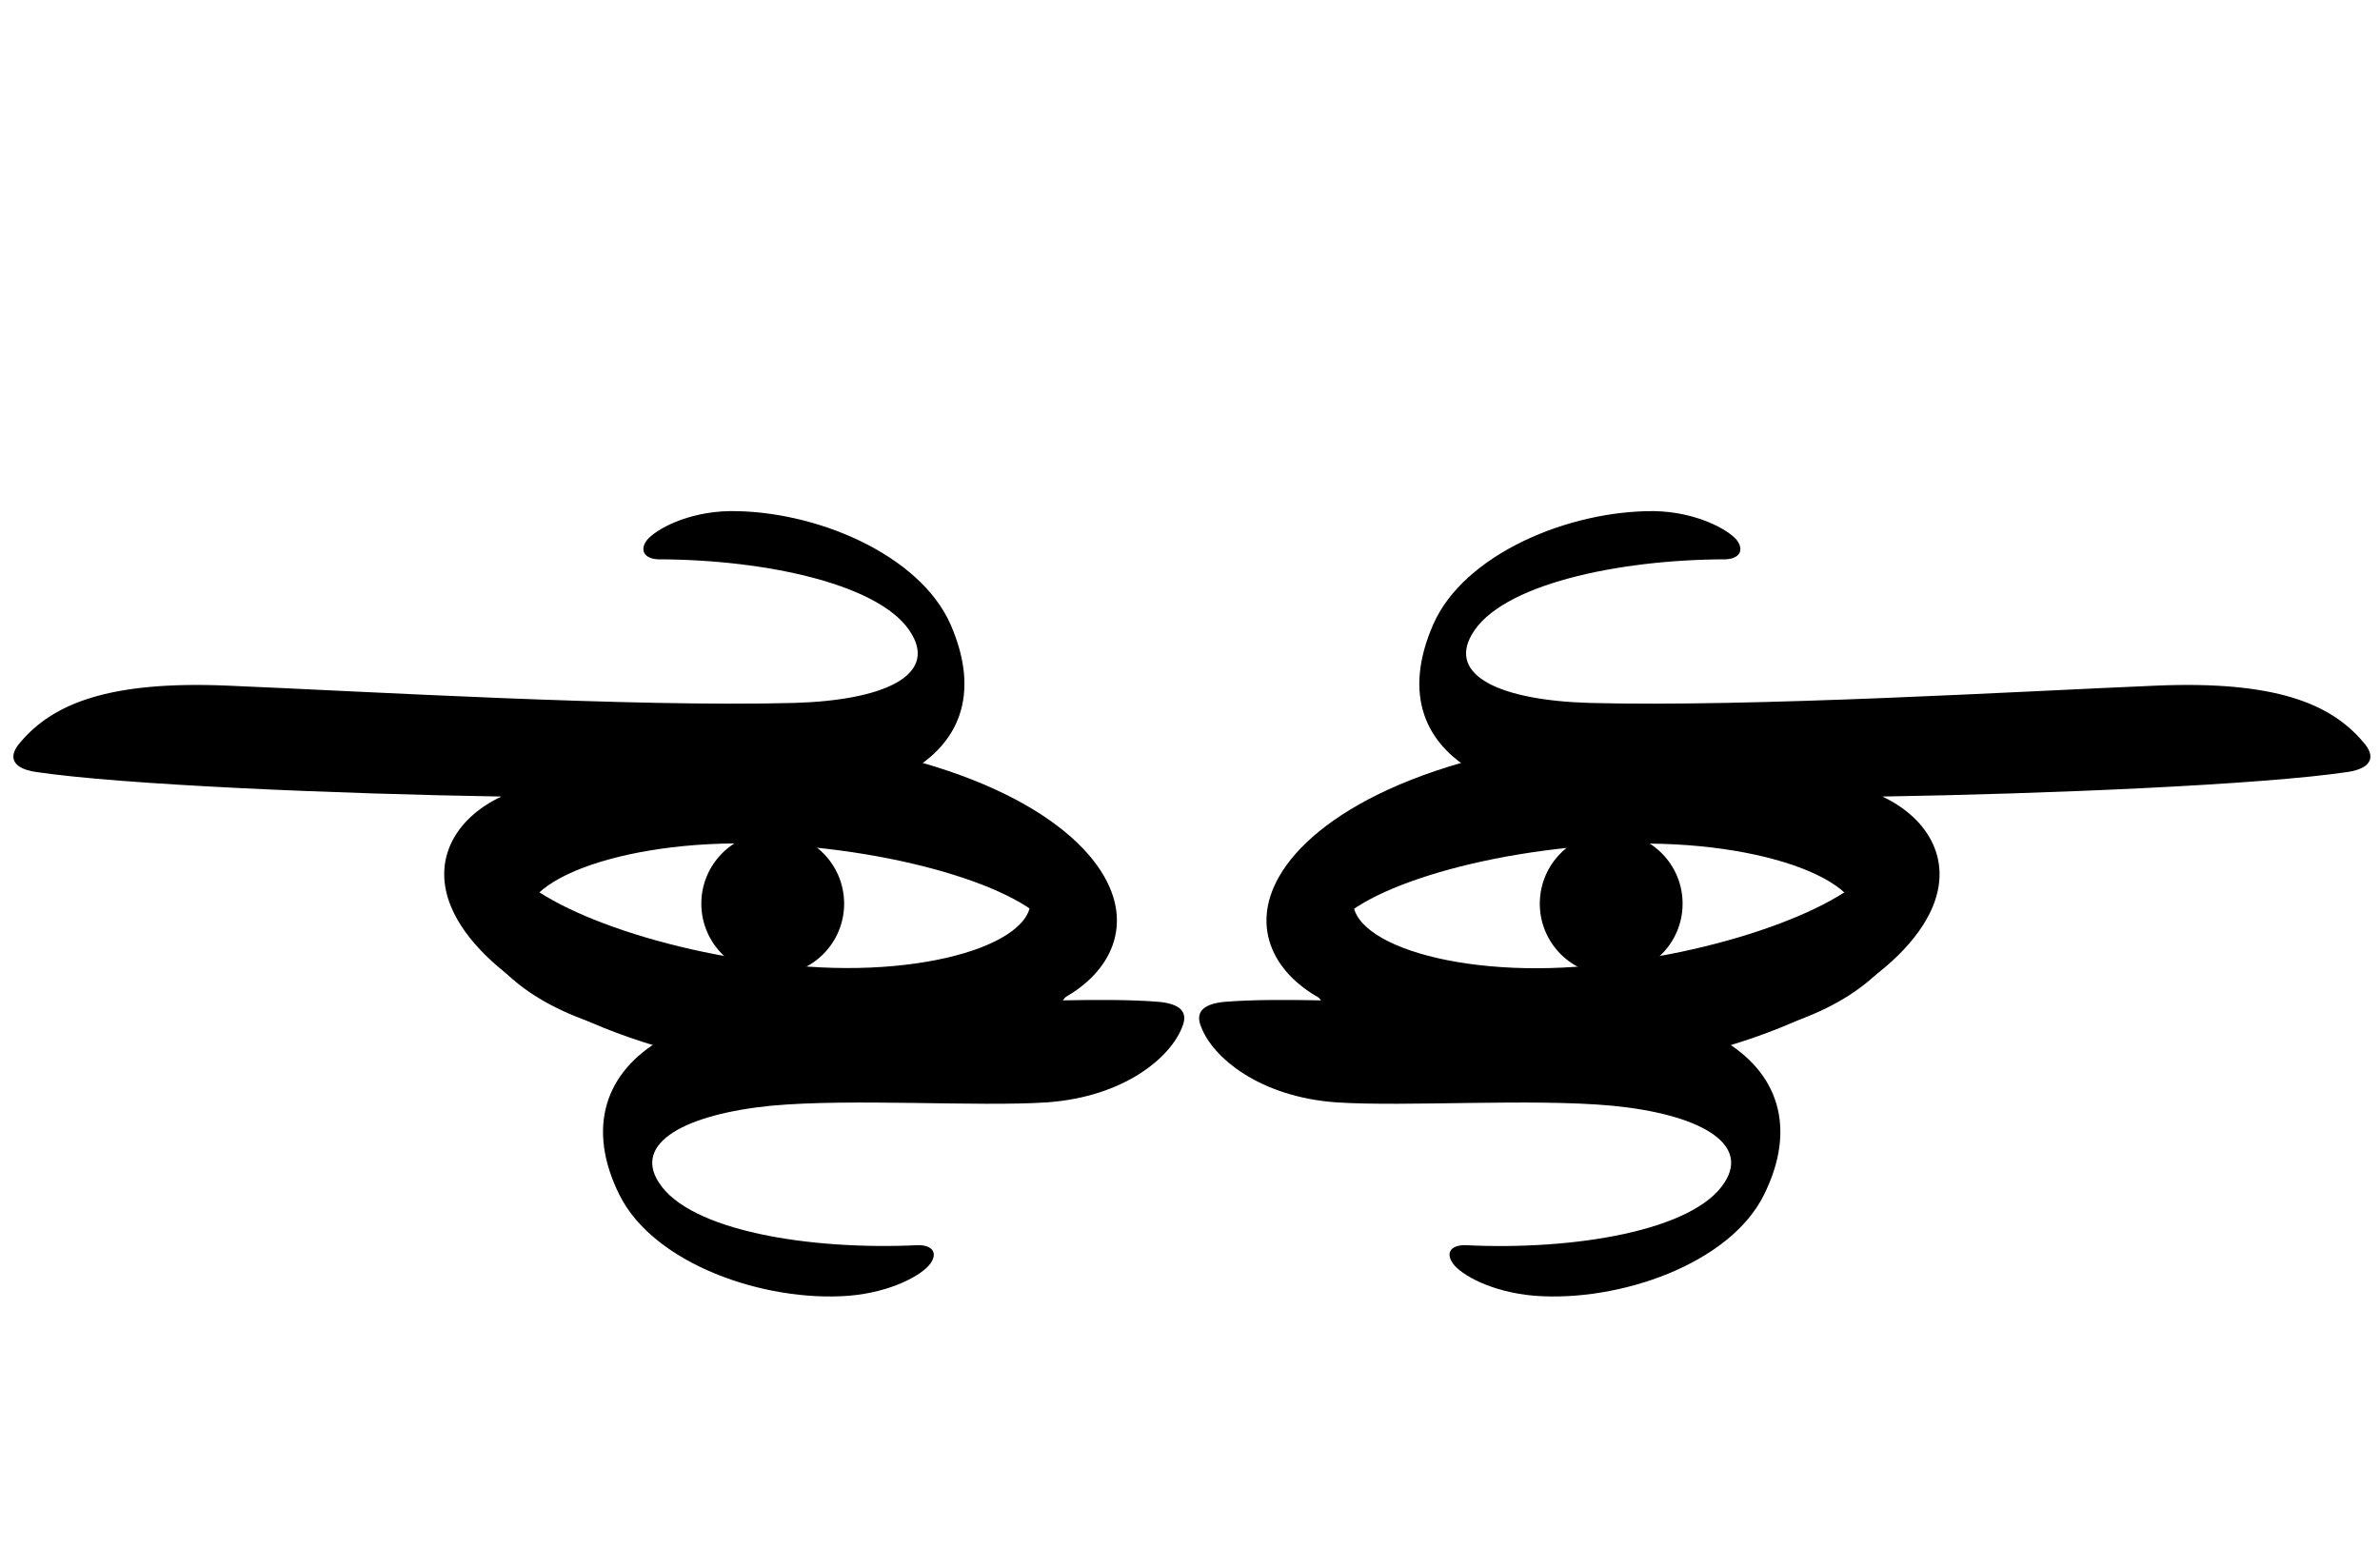
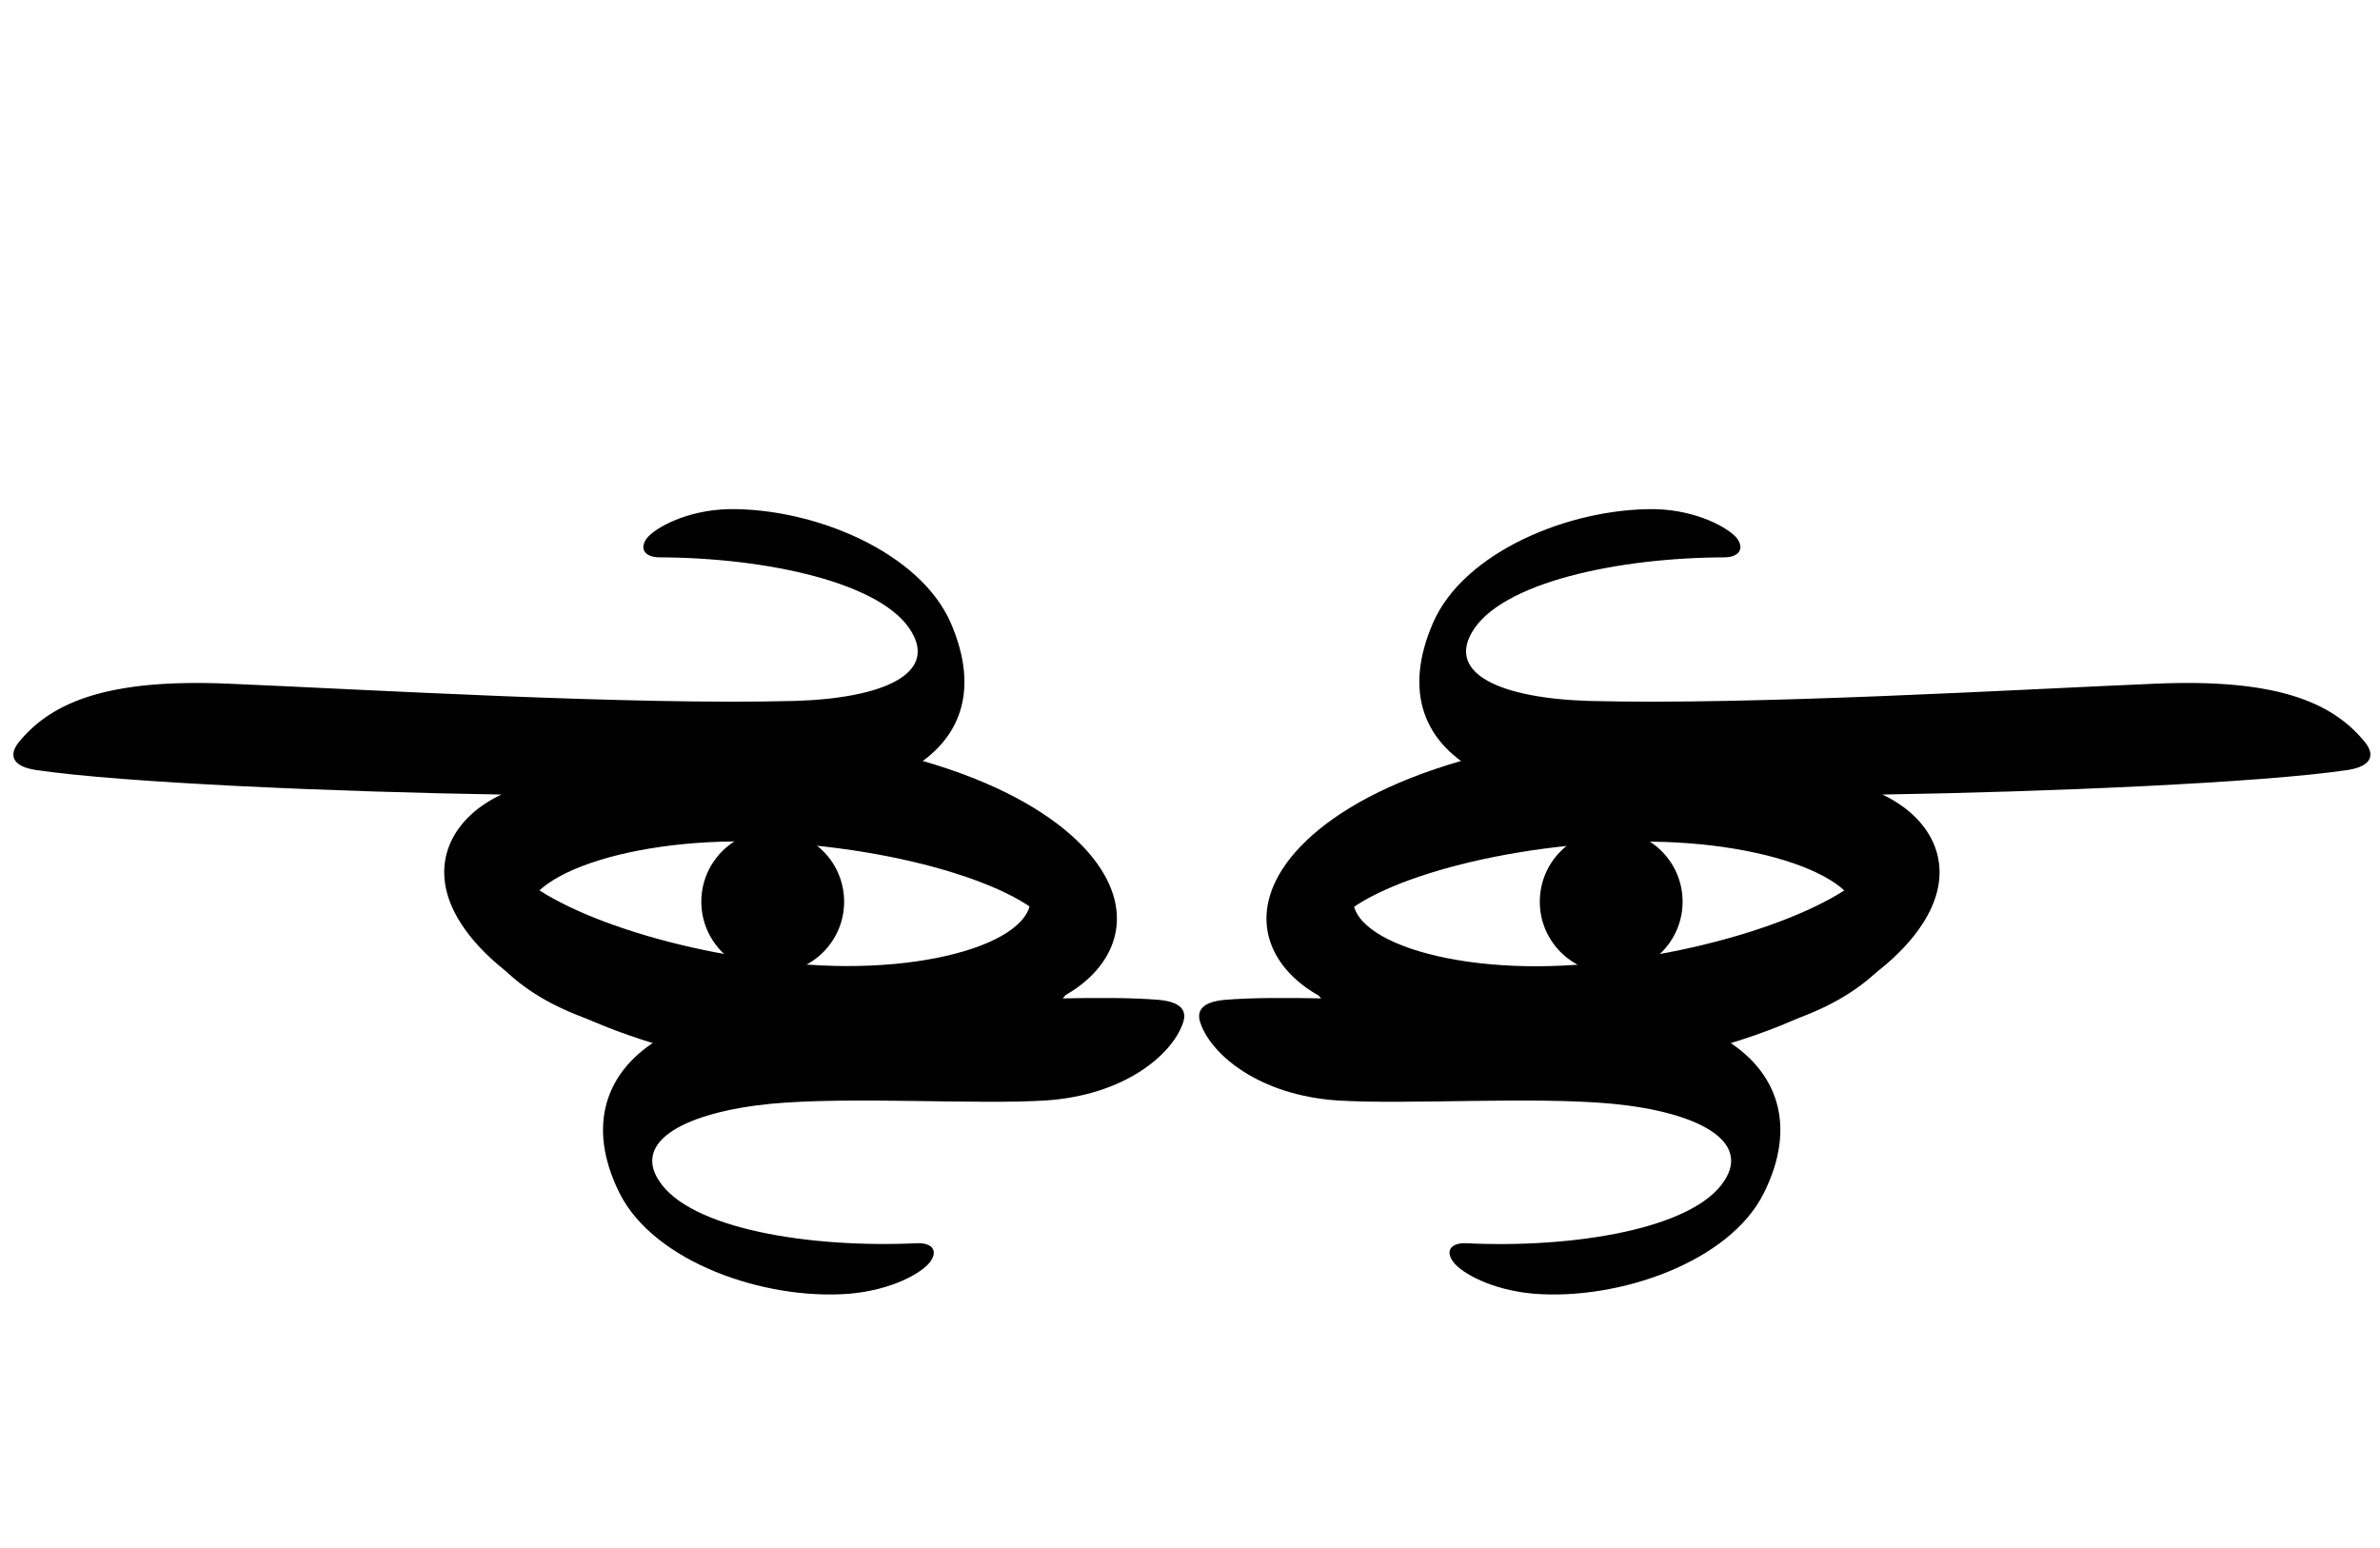
<svg xmlns="http://www.w3.org/2000/svg" version="1.1" x="0px" y="0px" viewBox="0 0 1200 780" style="enable-background:new 0 0 1200 780;" xml:space="preserve">
  <style type="text/css">
	.st0{display:none;}
	.st1{display:inline;fill:#0C27EA;}
	.st2{display:inline;fill:#D60505;}
	.st3{display:inline;fill:none;}
</style>
  <g id="Capa_1">
</g>
  <g id="Capa_2">
-     <ellipse transform="matrix(1 -7.654967e-03 7.654967e-03 1 -3.4761 2.9954)" cx="389.6" cy="455.6" rx="36" ry="36" />
-     <path d="M584.1,505.1c11.1,1,15.1,5.2,12,12.6c-5.8,15.4-29.2,35.3-68.2,38.1c-35.2,2.3-98.4-2.1-139.2,1.7   c-42.9,4.3-69.6,18.6-56.5,38.7c15.5,24.4,76.2,34.2,130.6,31.6c7.2-0.1,10.3,3.8,6.2,9.4c-4.1,5.6-19.4,14.3-41,16.1   c-42.7,3.3-98.2-16-115.6-50.7c-17-34-7.2-62.3,21.5-78.7c-36.2-5.3-74.5-19.8-91.3-49.2c-32.4-56.8,38.5-112.7,141.4-104.2   c100.3,8.3,155.4,40.9,172.8,71.5c15,26.3,1.8,50-22.7,62.4C553.5,504,570.5,504,584.1,505.1z M531.2,470.5   c-9.3-20.6-74.5-42.5-148.1-45.1c-71-2.4-129.3,20.4-116.3,44.5c13.7,25.4,70.9,34.9,142.5,35.3   C498.4,505.4,539.5,489.3,531.2,470.5z" />
-     <path d="M459.8,319.9c-14.2-25.1-73.4-37.8-127.9-37.9c-7.2-0.3-9.5-4.7-5.7-9.7c4.4-5.4,20.4-14.2,41.5-14.6   c43.1-0.5,96,21.7,111.6,57.2c15.2,34.9,4.9,61.3-24.6,76.2c35.3,7.4,72.8,24,87.7,53.5c29.5,58.4-44.6,110-146,96.5   c-97.9-12.9-151.5-48.9-167.3-80.3c-13-25.8,0.1-48.1,23.7-59.2c-81.8-1.3-191.3-5.9-234.8-12.4c-12-1.8-14.2-7.8-7.6-15.1   c16.3-19.2,44.3-31,104.7-28.4c69.2,2.9,203.3,10.9,285.7,8.7C445.8,353,471.8,340.6,459.8,319.9z M400.6,486.8   c71.1,6.7,129.3-14,117.5-38.8c-12-25.4-66.2-40.7-138.3-41.4c-88.1-1.3-132.4,9.3-123.9,27.8C265.2,454.3,327.9,480.2,400.6,486.8   z" />
-     <ellipse transform="matrix(7.654967e-03 -1 1 7.654967e-03 350.5499 1264.431)" cx="812.3" cy="455.6" rx="36" ry="36" />
-     <path d="M667.6,504.4c-24.5-12.4-37.7-36.1-22.7-62.4c17.4-30.5,72.5-63.1,172.8-71.5c102.9-8.5,173.8,47.4,141.4,104.2   c-16.7,29.3-55,43.9-91.3,49.2c28.7,16.4,38.5,44.7,21.5,78.7c-17.3,34.7-72.9,54-115.6,50.7c-21.6-1.8-36.9-10.5-41-16.1   c-4.1-5.6-1.1-9.5,6.2-9.4c54.4,2.7,115.1-7.2,130.6-31.6c13.1-20.1-13.5-34.5-56.5-38.7c-40.8-3.8-104,0.6-139.2-1.7   c-38.9-2.8-62.4-22.7-68.2-38.1c-3.1-7.4,1-11.6,12-12.6C631.4,504,648.4,504,667.6,504.4z M792.6,505.3   c71.6-0.5,128.8-9.9,142.5-35.3c13-24.2-45.3-46.9-116.3-44.5c-73.6,2.6-138.7,24.5-148.1,45.1   C662.4,489.3,703.5,505.4,792.6,505.3z" />
-     <path d="M801.1,354.4c82.4,2.2,216.5-5.8,285.7-8.7c60.4-2.6,88.4,9.1,104.7,28.4c6.6,7.3,4.4,13.2-7.6,15.1   c-43.4,6.5-152.9,11.1-234.8,12.4c23.6,11.1,36.7,33.5,23.7,59.2c-15.8,31.4-69.5,67.4-167.3,80.3c-101.4,13.5-175.4-38.1-146-96.5   c14.9-29.5,52.4-46.1,87.7-53.5c-29.5-14.9-39.8-41.4-24.6-76.2c15.5-35.5,68.5-57.6,111.6-57.2c21.1,0.4,37.1,9.3,41.5,14.6   c3.8,5,1.5,9.4-5.7,9.7c-54.4,0.1-113.6,12.8-127.9,37.9C730.1,340.6,756.2,353,801.1,354.4z M945.9,434.5   c8.6-18.5-35.8-29.1-123.9-27.8c-72.1,0.7-126.2,15.9-138.3,41.4c-11.7,24.8,46.4,45.5,117.5,38.8   C874,480.2,936.7,454.3,945.9,434.5z" />
+     <ellipse transform="matrix(1 -7.654967e-03 7.654967e-03 1 -3.4685 2.9954)" cx="389.6" cy="454.6" rx="36" ry="36" />
+     <path d="M584.1,504.1c11.1,1,15.1,5.2,12,12.6c-5.8,15.4-29.2,35.3-68.2,38.1c-35.2,2.3-98.4-2.1-139.2,1.7   c-42.9,4.3-69.6,18.6-56.5,38.7c15.5,24.4,76.2,34.2,130.6,31.6c7.2-0.1,10.3,3.8,6.2,9.4c-4.1,5.6-19.4,14.3-41,16.1   c-42.7,3.3-98.2-16-115.6-50.7c-17-34-7.2-62.3,21.5-78.7c-36.2-5.3-74.5-19.8-91.3-49.2c-32.4-56.8,38.5-112.7,141.4-104.2   c100.3,8.3,155.4,40.9,172.8,71.5c15,26.3,1.8,50-22.7,62.4C553.5,503,570.5,503,584.1,504.1z M531.2,469.5   c-9.3-20.6-74.5-42.5-148.1-45.1c-71-2.4-129.3,20.4-116.3,44.5c13.7,25.4,70.9,34.9,142.5,35.3   C498.4,504.4,539.5,488.3,531.2,469.5z" />
+     <path d="M459.8,318.9c-14.2-25.1-73.4-37.8-127.9-37.9c-7.2-0.3-9.5-4.7-5.7-9.7c4.4-5.4,20.4-14.2,41.5-14.6   c43.1-0.5,96,21.7,111.6,57.2c15.2,34.9,4.9,61.3-24.6,76.2c35.3,7.4,72.8,24,87.7,53.5c29.5,58.4-44.6,110-146,96.5   c-97.9-12.9-151.5-48.9-167.3-80.3c-13-25.8,0.1-48.1,23.7-59.2c-81.8-1.3-191.3-5.9-234.8-12.4c-12-1.8-14.2-7.8-7.6-15.1   c16.3-19.2,44.3-31,104.7-28.4c69.2,2.9,203.3,10.9,285.7,8.7C445.8,352,471.8,339.6,459.8,318.9z M400.6,485.8   c71.1,6.7,129.3-14,117.5-38.8c-12-25.4-66.2-40.7-138.3-41.4c-88.1-1.3-132.4,9.3-123.9,27.8C265.2,453.3,327.9,479.2,400.6,485.8   z" />
+     <ellipse transform="matrix(7.654967e-03 -1 1 7.654967e-03 351.5498 1263.439)" cx="812.3" cy="454.6" rx="36" ry="36" />
+     <path d="M667.6,503.4c-24.5-12.4-37.7-36.1-22.7-62.4c17.4-30.5,72.5-63.1,172.8-71.5c102.9-8.5,173.8,47.4,141.4,104.2   c-16.7,29.3-55,43.9-91.3,49.2c28.7,16.4,38.5,44.7,21.5,78.7c-17.3,34.7-72.9,54-115.6,50.7c-21.6-1.8-36.9-10.5-41-16.1   c-4.1-5.6-1.1-9.5,6.2-9.4c54.4,2.7,115.1-7.2,130.6-31.6c13.1-20.1-13.5-34.5-56.5-38.7c-40.8-3.8-104,0.6-139.2-1.7   c-38.9-2.8-62.4-22.7-68.2-38.1c-3.1-7.4,1-11.6,12-12.6C631.4,503,648.4,503,667.6,503.4z M792.6,504.3   c71.6-0.5,128.8-9.9,142.5-35.3c13-24.2-45.3-46.9-116.3-44.5c-73.6,2.6-138.7,24.5-148.1,45.1   C662.4,488.3,703.5,504.4,792.6,504.3z" />
+     <path d="M801.1,353.4c82.4,2.2,216.5-5.8,285.7-8.7c60.4-2.6,88.4,9.1,104.7,28.4c6.6,7.3,4.4,13.2-7.6,15.1   c-43.4,6.5-152.9,11.1-234.8,12.4c23.6,11.1,36.7,33.5,23.7,59.2c-15.8,31.4-69.5,67.4-167.3,80.3c-101.4,13.5-175.4-38.1-146-96.5   c14.9-29.5,52.4-46.1,87.7-53.5c-29.5-14.9-39.8-41.4-24.6-76.2c15.5-35.5,68.5-57.6,111.6-57.2c21.1,0.4,37.1,9.3,41.5,14.6   c3.8,5,1.5,9.4-5.7,9.7c-54.4,0.1-113.6,12.8-127.9,37.9C730.1,339.6,756.2,352,801.1,353.4z M945.9,433.5   c8.6-18.5-35.8-29.1-123.9-27.8c-72.1,0.7-126.2,15.9-138.3,41.4c-11.7,24.8,46.4,45.5,117.5,38.8   C874,479.2,936.7,453.3,945.9,433.5z" />
  </g>
  <g id="Capa_3" class="st0">
    <path class="st1" d="M261.7,429.7c32.3,0.1,58.6,0.2,78.9,0.3c20.3,0.2,31.2,0.2,32.8,0.3c0.1,1.3,0.6,7.4,1.4,18.2   c0.8,10.8,1.2,24.7,1.2,41.8c0,10.7-1,21.4-3,32.2c-2,10.8-4.8,20.1-8.4,27.9c-4.8,10.4-11.4,18.8-19.8,25.3   c-8.3,6.4-18.4,9.6-30.1,9.6c-12.4,0-23.1-3.8-32.1-11.5c-9-7.6-16.3-18.2-21.9-31.8c-3.5-8.5-6.6-19.8-9.4-33.9   c-2.8-14.1-4.9-30.2-6.3-48.4c-10.2,0.8-18.5,3.3-25,7.6c-6.5,4.3-11.5,10.6-14.9,18.9c-2.4,5.7-4,12.1-5,19.1s-1.5,15.2-1.5,24.6   c0,5.9,0.1,10.8,0.4,14.9c0.3,4.1-31.5,109.9-26.1,61.7l1.1-48.2c-0.1-2-0.3-5.8-0.7-11.6c-0.3-5.8-0.5-13.7-0.4-23.7   c0-15.4,1.6-29.1,4.9-41.1c3.2-12,8.4-22,15.6-30c6.8-7.4,15.2-13,25.1-16.8C228.4,431.5,242.8,429.6,261.7,429.7z M308.7,459.6   c-4.4,0-10,0-16.8,0c-6.8,0-14.6,0-23.4,0.2c0.3,5.7,1.4,15.8,3.4,30.1c2,14.3,4.9,26.4,8.6,36.1c2.7,7.3,6.8,13.8,12.3,19.5   s12.2,8.5,20.3,8.5c8.9,0,16-2.4,21.4-7.2c5.4-4.8,9.6-11.4,12.4-19.7c2.2-6.4,3.8-13.4,4.8-21.2c1-7.7,1.5-15.9,1.5-24.5   c0-2.6-0.1-5.8-0.2-9.6c-0.1-3.8-0.2-7.7-0.4-11.9c-0.9,0-5.2,0-12.9-0.1C332.1,459.7,321.8,459.6,308.7,459.6z" />
    <path class="st2" d="M211.8,598.5c0-0.8,0-3.3-0.1-7.4c-0.1-4.2-0.1-7.5-0.1-10c0-24.6,1.1-43.9,3.3-57.8   c2.2-13.9,6.4-27.5,12.8-40.8c8.4-17.3,19.4-30.4,33.2-39.4c13.8-9,29.2-13.4,46.1-13.4c19.8,0,37.3,5.1,52.6,15.1   c15.3,10,27.2,24.5,35.7,43.4c5.2,11.1,9.1,23.8,11.7,38.1c2.6,14.3,4,28.4,3.9,42.2l90-0.5l0,30.9c-2.6,0-20.8-0.2-54.7-0.5   c-33.8-0.3-68.1-0.5-102.9-0.5c-27.5,0-52.3,0-74.5,0.2C246.9,598.2,227.8,598.4,211.8,598.5z M349,568.4c5.2,0,10.9,0,17.2,0   c6.2,0,12.5,0,18.9,0c0-13-1.1-25.3-3.3-36.8c-2.2-11.5-5.2-21.4-8.9-29.6c-6-13-14.5-23.1-25.6-30.3   c-11.1-7.2-24.1-10.8-39.1-10.8c-13.4,0-24.9,3.4-34.5,10.3c-9.6,6.9-17.2,15.5-22.7,25.7c-4.8,9-8.5,19.1-10.9,30.4   c-2.4,11.3-3.6,23.1-3.7,35.4c0,0.9,0,1.8,0,2.5c0,0.8,0,1.6,0,2.5c1.2,0,10.9,0.1,29.2,0.2C283.8,568.2,311.6,568.3,349,568.4z" />
  </g>
  <g id="Capa_4" class="st0">
    <path class="st3" d="M537.8,265H886c0,0,61.4,68.5,0,68.5" />
  </g>
</svg>
